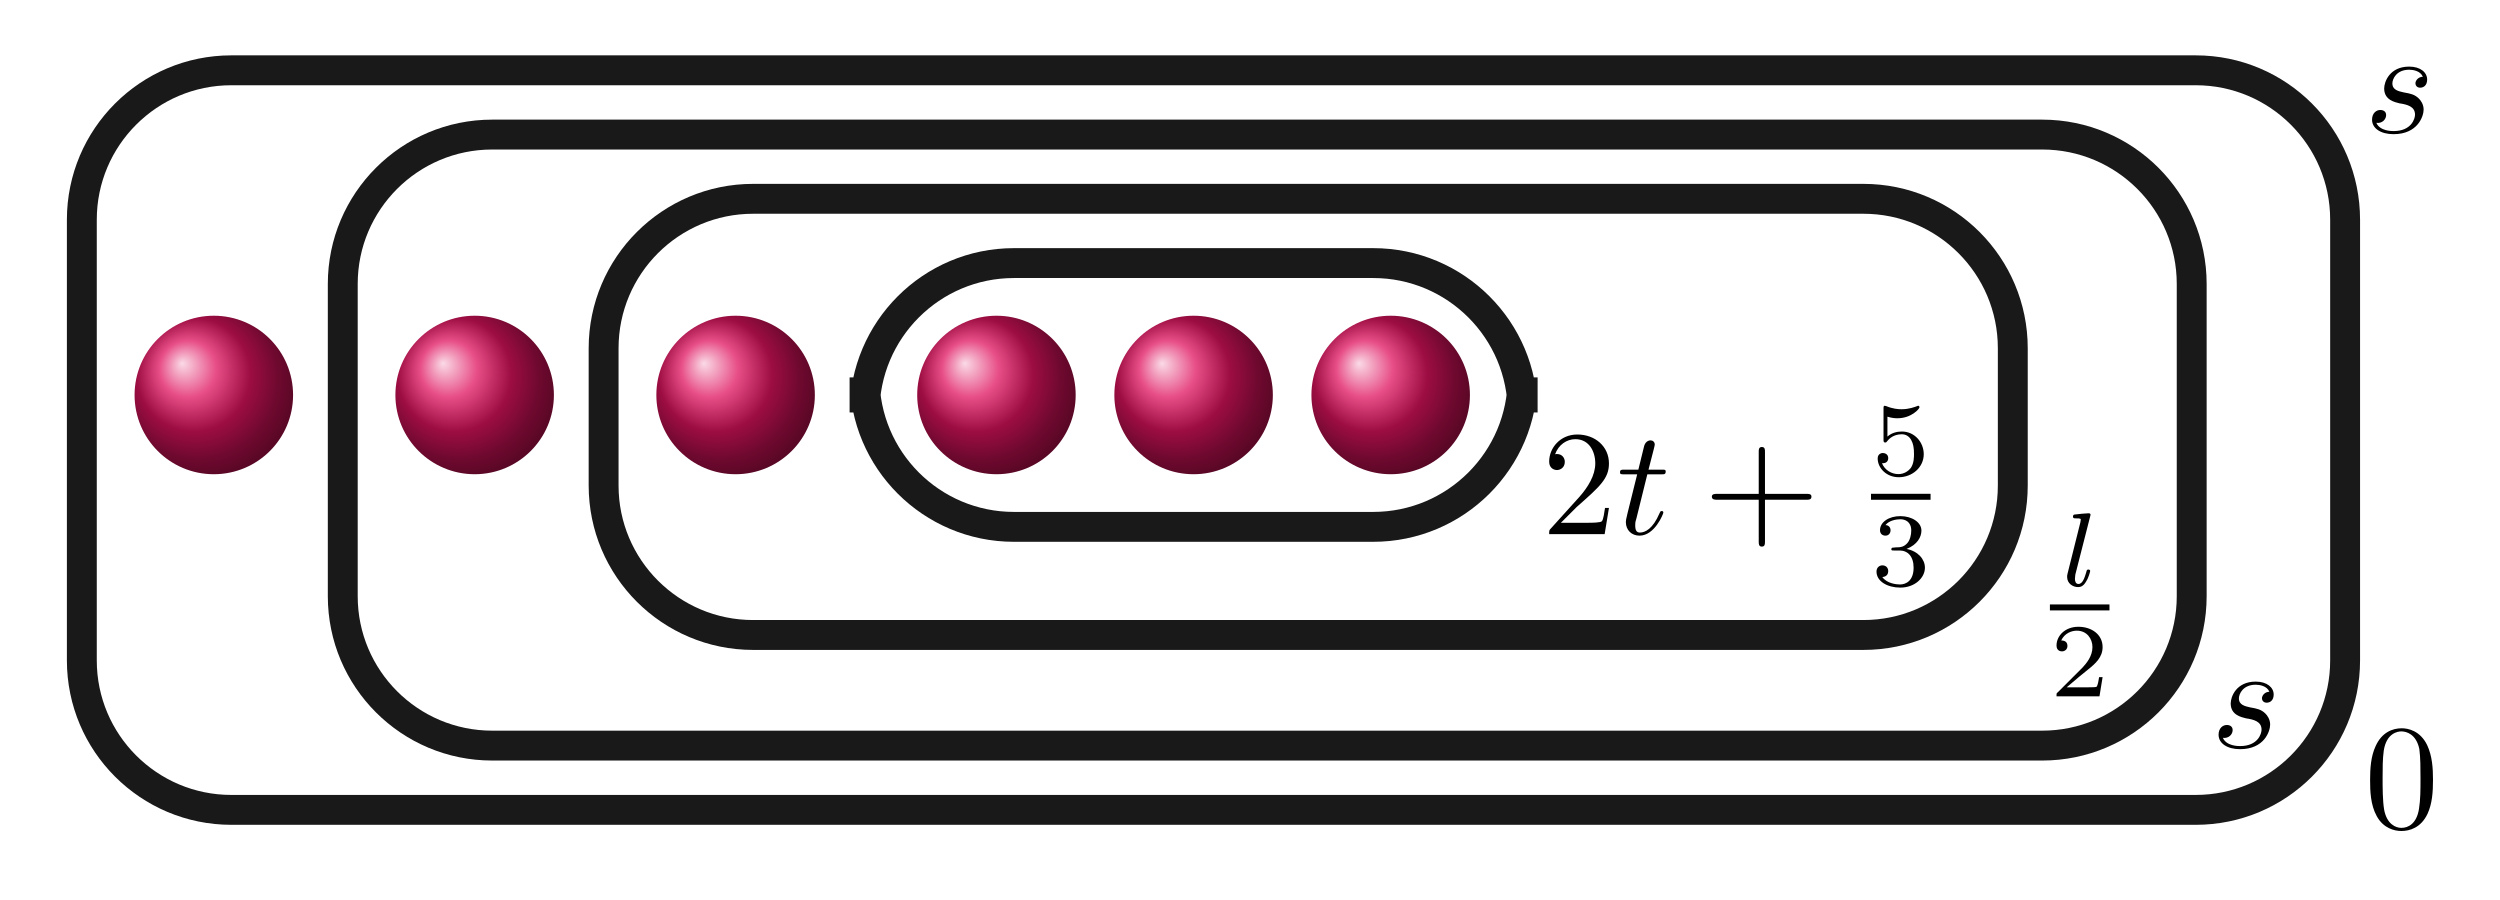
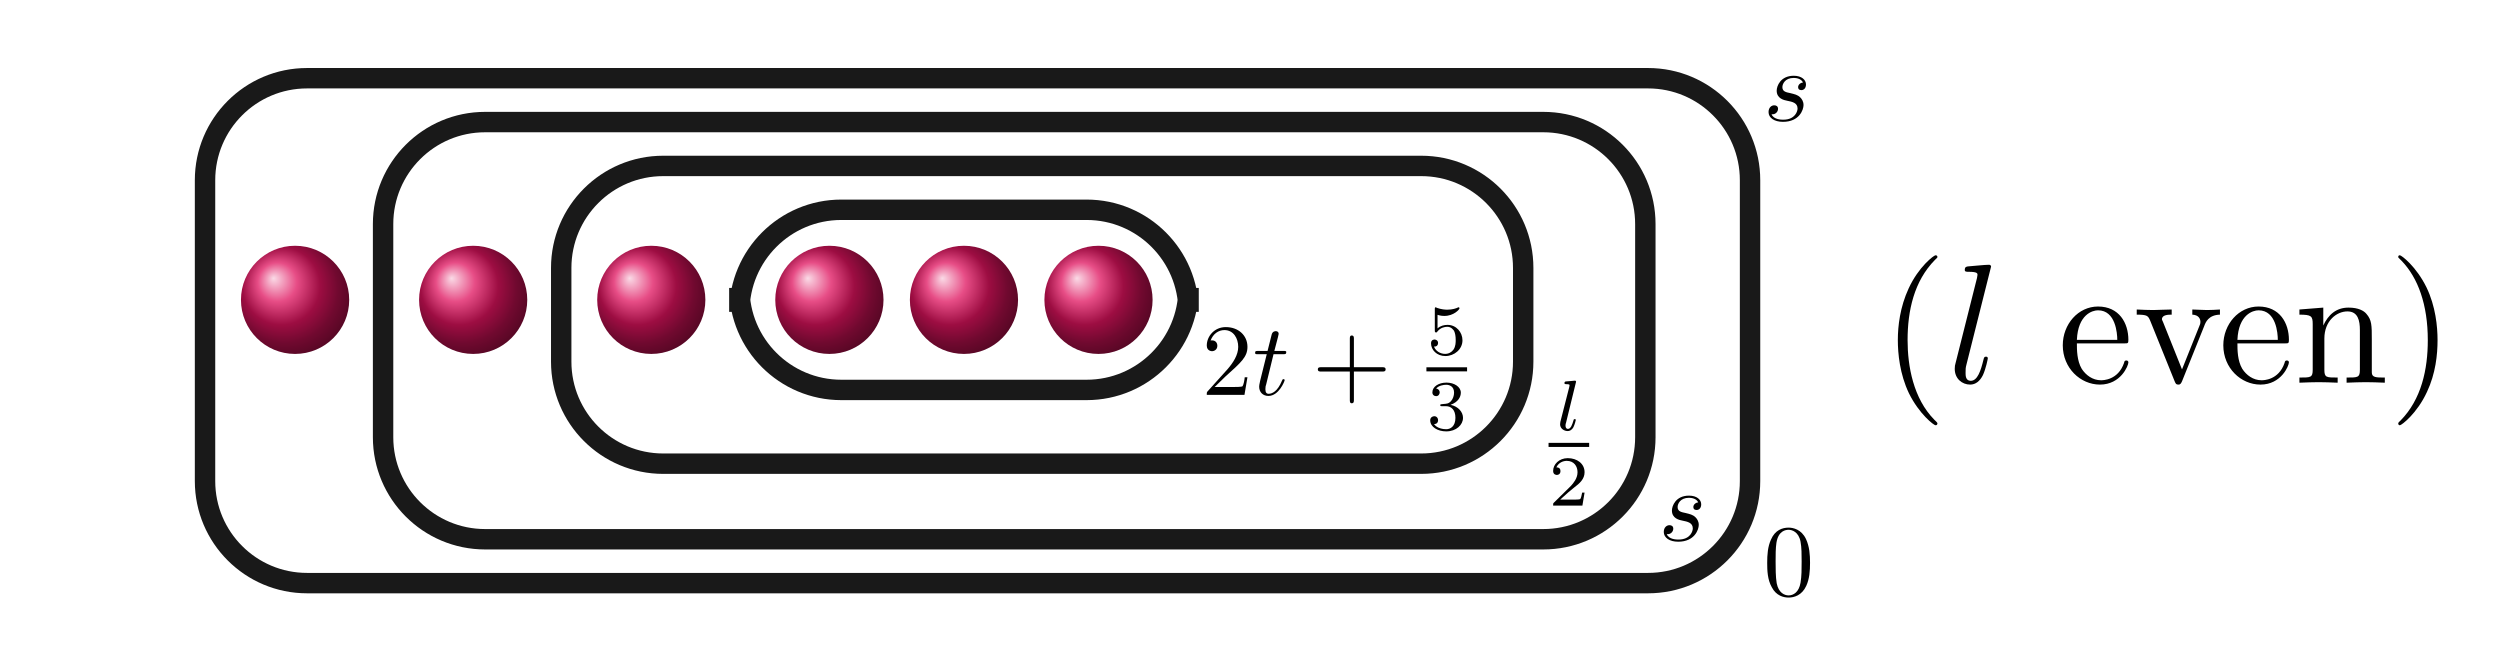
- <svg xmlns="http://www.w3.org/2000/svg" xmlns:xlink="http://www.w3.org/1999/xlink" width="100pt" height="36pt" viewBox="0 0 100 36">
+ <svg xmlns="http://www.w3.org/2000/svg" xmlns:xlink="http://www.w3.org/1999/xlink" width="144.08" height="37.377" viewBox="0 0 144.08 37.377">
  <defs>
    <g>
      <g id="glyph-0-0">
-         <path d="M 0.766 -0.453 L 1.391 -1.078 C 2.328 -1.906 2.688 -2.219 2.688 -2.828 C 2.688 -3.5 2.141 -3.984 1.422 -3.984 C 0.734 -3.984 0.297 -3.438 0.297 -2.906 C 0.297 -2.562 0.594 -2.562 0.609 -2.562 C 0.719 -2.562 0.922 -2.641 0.922 -2.891 C 0.922 -3.047 0.812 -3.203 0.609 -3.203 C 0.562 -3.203 0.547 -3.203 0.531 -3.188 C 0.672 -3.578 1 -3.797 1.344 -3.797 C 1.891 -3.797 2.141 -3.312 2.141 -2.828 C 2.141 -2.344 1.844 -1.875 1.516 -1.5 L 0.359 -0.219 C 0.297 -0.156 0.297 -0.141 0.297 0 L 2.516 0 L 2.688 -1.047 L 2.531 -1.047 C 2.5 -0.859 2.469 -0.594 2.406 -0.516 C 2.359 -0.453 1.969 -0.453 1.844 -0.453 Z M 0.766 -0.453 " />
+         <path d="M 0.75 -0.453 L 1.375 -1.062 C 2.281 -1.875 2.641 -2.188 2.641 -2.766 C 2.641 -3.438 2.109 -3.906 1.391 -3.906 C 0.734 -3.906 0.297 -3.375 0.297 -2.844 C 0.297 -2.516 0.594 -2.516 0.609 -2.516 C 0.703 -2.516 0.906 -2.594 0.906 -2.828 C 0.906 -2.984 0.812 -3.141 0.594 -3.141 C 0.547 -3.141 0.547 -3.141 0.516 -3.125 C 0.656 -3.516 0.969 -3.734 1.312 -3.734 C 1.844 -3.734 2.109 -3.25 2.109 -2.766 C 2.109 -2.297 1.812 -1.844 1.484 -1.469 L 0.359 -0.219 C 0.297 -0.156 0.297 -0.141 0.297 0 L 2.469 0 L 2.641 -1.016 L 2.484 -1.016 C 2.469 -0.844 2.422 -0.594 2.359 -0.5 C 2.328 -0.453 1.938 -0.453 1.797 -0.453 Z M 0.75 -0.453 " />
      </g>
      <g id="glyph-0-1">
-         <path d="M 2.453 -1.375 L 4.125 -1.375 C 4.203 -1.375 4.312 -1.375 4.312 -1.5 C 4.312 -1.609 4.203 -1.609 4.125 -1.609 L 2.453 -1.609 L 2.453 -3.297 C 2.453 -3.375 2.453 -3.484 2.328 -3.484 C 2.203 -3.484 2.203 -3.375 2.203 -3.297 L 2.203 -1.609 L 0.531 -1.609 C 0.453 -1.609 0.328 -1.609 0.328 -1.5 C 0.328 -1.375 0.453 -1.375 0.531 -1.375 L 2.203 -1.375 L 2.203 0.297 C 2.203 0.391 2.203 0.5 2.328 0.5 C 2.453 0.5 2.453 0.391 2.453 0.297 Z M 2.453 -1.375 " />
+         <path d="M 2.406 -1.344 L 4.047 -1.344 C 4.125 -1.344 4.234 -1.344 4.234 -1.469 C 4.234 -1.594 4.125 -1.594 4.047 -1.594 L 2.406 -1.594 L 2.406 -3.234 C 2.406 -3.312 2.406 -3.422 2.281 -3.422 C 2.172 -3.422 2.172 -3.312 2.172 -3.234 L 2.172 -1.594 L 0.516 -1.594 C 0.438 -1.594 0.328 -1.594 0.328 -1.469 C 0.328 -1.344 0.438 -1.344 0.516 -1.344 L 2.172 -1.344 L 2.172 0.297 C 2.172 0.375 2.172 0.484 2.281 0.484 C 2.406 0.484 2.406 0.375 2.406 0.297 Z M 2.406 -1.344 " />
      </g>
      <g id="glyph-0-2">
-         <path d="M 2.75 -1.922 C 2.75 -2.391 2.719 -2.875 2.516 -3.312 C 2.234 -3.891 1.75 -3.984 1.5 -3.984 C 1.141 -3.984 0.703 -3.828 0.453 -3.266 C 0.266 -2.859 0.234 -2.391 0.234 -1.922 C 0.234 -1.469 0.25 -0.922 0.5 -0.469 C 0.766 0.016 1.203 0.125 1.484 0.125 C 1.812 0.125 2.266 0 2.531 -0.562 C 2.719 -0.969 2.75 -1.438 2.75 -1.922 Z M 1.484 0 C 1.25 0 0.906 -0.156 0.797 -0.719 C 0.734 -1.078 0.734 -1.641 0.734 -1.984 C 0.734 -2.375 0.734 -2.766 0.781 -3.094 C 0.891 -3.797 1.344 -3.859 1.484 -3.859 C 1.688 -3.859 2.078 -3.75 2.203 -3.156 C 2.25 -2.812 2.25 -2.359 2.25 -1.984 C 2.25 -1.531 2.25 -1.125 2.188 -0.75 C 2.094 -0.172 1.766 0 1.484 0 Z M 1.484 0 " />
+         <path d="M 2.703 -1.875 C 2.703 -2.344 2.672 -2.812 2.469 -3.25 C 2.203 -3.812 1.719 -3.906 1.469 -3.906 C 1.109 -3.906 0.688 -3.766 0.453 -3.219 C 0.266 -2.812 0.234 -2.344 0.234 -1.875 C 0.234 -1.438 0.25 -0.906 0.5 -0.469 C 0.75 0.016 1.172 0.125 1.469 0.125 C 1.781 0.125 2.234 0 2.484 -0.547 C 2.672 -0.953 2.703 -1.422 2.703 -1.875 Z M 1.469 0 C 1.234 0 0.891 -0.141 0.781 -0.703 C 0.719 -1.062 0.719 -1.609 0.719 -1.953 C 0.719 -2.328 0.719 -2.719 0.766 -3.031 C 0.875 -3.734 1.312 -3.781 1.469 -3.781 C 1.656 -3.781 2.047 -3.672 2.156 -3.094 C 2.219 -2.766 2.219 -2.328 2.219 -1.953 C 2.219 -1.516 2.219 -1.109 2.156 -0.734 C 2.062 -0.172 1.734 0 1.469 0 Z M 1.469 0 " />
      </g>
      <g id="glyph-1-0">
-         <path d="M 1.234 -2.391 L 1.797 -2.391 C 1.922 -2.391 1.969 -2.391 1.969 -2.516 C 1.969 -2.578 1.922 -2.578 1.812 -2.578 L 1.281 -2.578 C 1.5 -3.422 1.531 -3.547 1.531 -3.578 C 1.531 -3.688 1.453 -3.75 1.359 -3.75 C 1.328 -3.75 1.172 -3.734 1.109 -3.531 L 0.875 -2.578 L 0.312 -2.578 C 0.203 -2.578 0.141 -2.578 0.141 -2.469 C 0.141 -2.391 0.188 -2.391 0.312 -2.391 L 0.828 -2.391 C 0.406 -0.688 0.375 -0.594 0.375 -0.484 C 0.375 -0.156 0.609 0.062 0.922 0.062 C 1.531 0.062 1.875 -0.812 1.875 -0.859 C 1.875 -0.922 1.828 -0.922 1.812 -0.922 C 1.75 -0.922 1.75 -0.891 1.719 -0.828 C 1.453 -0.203 1.141 -0.062 0.938 -0.062 C 0.812 -0.062 0.75 -0.141 0.75 -0.344 C 0.75 -0.484 0.766 -0.531 0.797 -0.625 Z M 1.234 -2.391 " />
+         <path d="M 1.203 -2.344 L 1.766 -2.344 C 1.875 -2.344 1.938 -2.344 1.938 -2.469 C 1.938 -2.531 1.875 -2.531 1.781 -2.531 L 1.25 -2.531 C 1.469 -3.359 1.5 -3.484 1.5 -3.516 C 1.5 -3.625 1.422 -3.672 1.328 -3.672 C 1.312 -3.672 1.141 -3.672 1.094 -3.469 L 0.859 -2.531 L 0.312 -2.531 C 0.188 -2.531 0.141 -2.531 0.141 -2.422 C 0.141 -2.344 0.188 -2.344 0.297 -2.344 L 0.812 -2.344 C 0.391 -0.688 0.375 -0.578 0.375 -0.469 C 0.375 -0.156 0.594 0.062 0.906 0.062 C 1.516 0.062 1.844 -0.797 1.844 -0.844 C 1.844 -0.906 1.797 -0.906 1.781 -0.906 C 1.719 -0.906 1.719 -0.875 1.688 -0.812 C 1.438 -0.203 1.125 -0.062 0.922 -0.062 C 0.797 -0.062 0.734 -0.141 0.734 -0.328 C 0.734 -0.469 0.75 -0.516 0.781 -0.609 Z M 1.203 -2.344 " />
      </g>
      <g id="glyph-1-1">
-         <path d="M 2.344 -2.234 C 2.172 -2.234 2.047 -2.094 2.047 -1.969 C 2.047 -1.891 2.109 -1.797 2.234 -1.797 C 2.375 -1.797 2.516 -1.891 2.516 -2.125 C 2.516 -2.406 2.25 -2.641 1.797 -2.641 C 1.016 -2.641 0.797 -2.031 0.797 -1.766 C 0.797 -1.297 1.234 -1.219 1.406 -1.172 C 1.719 -1.125 2.031 -1.047 2.031 -0.719 C 2.031 -0.562 1.891 -0.062 1.172 -0.062 C 1.094 -0.062 0.625 -0.062 0.484 -0.391 C 0.719 -0.359 0.875 -0.531 0.875 -0.703 C 0.875 -0.844 0.766 -0.906 0.641 -0.906 C 0.484 -0.906 0.312 -0.781 0.312 -0.516 C 0.312 -0.172 0.656 0.062 1.172 0.062 C 2.141 0.062 2.375 -0.656 2.375 -0.922 C 2.375 -1.141 2.25 -1.297 2.188 -1.359 C 2.016 -1.531 1.844 -1.562 1.578 -1.609 C 1.375 -1.656 1.125 -1.703 1.125 -1.969 C 1.125 -2.141 1.281 -2.516 1.797 -2.516 C 1.953 -2.516 2.25 -2.469 2.344 -2.234 Z M 2.344 -2.234 " />
+         <path d="M 2.297 -2.203 C 2.125 -2.188 2.016 -2.062 2.016 -1.938 C 2.016 -1.844 2.062 -1.766 2.203 -1.766 C 2.328 -1.766 2.469 -1.859 2.469 -2.094 C 2.469 -2.359 2.219 -2.594 1.766 -2.594 C 1 -2.594 0.781 -2 0.781 -1.734 C 0.781 -1.281 1.203 -1.188 1.375 -1.156 C 1.688 -1.094 1.984 -1.031 1.984 -0.703 C 1.984 -0.562 1.859 -0.062 1.156 -0.062 C 1.062 -0.062 0.609 -0.062 0.484 -0.375 C 0.703 -0.344 0.859 -0.516 0.859 -0.688 C 0.859 -0.828 0.766 -0.891 0.641 -0.891 C 0.484 -0.891 0.312 -0.766 0.312 -0.5 C 0.312 -0.172 0.641 0.062 1.141 0.062 C 2.094 0.062 2.328 -0.641 2.328 -0.906 C 2.328 -1.125 2.219 -1.266 2.141 -1.344 C 1.984 -1.5 1.812 -1.531 1.562 -1.594 C 1.344 -1.641 1.109 -1.672 1.109 -1.938 C 1.109 -2.109 1.25 -2.469 1.766 -2.469 C 1.922 -2.469 2.203 -2.422 2.297 -2.203 Z M 2.297 -2.203 " />
      </g>
      <g id="glyph-2-0">
-         <path d="M 0.656 -2.344 C 0.859 -2.281 0.984 -2.281 1.062 -2.281 C 1.609 -2.281 1.938 -2.656 1.938 -2.719 C 1.938 -2.766 1.906 -2.781 1.891 -2.781 C 1.875 -2.781 1.875 -2.781 1.844 -2.766 C 1.75 -2.734 1.531 -2.641 1.219 -2.641 C 1.094 -2.641 0.875 -2.656 0.609 -2.766 C 0.562 -2.781 0.562 -2.781 0.547 -2.781 C 0.5 -2.781 0.5 -2.734 0.5 -2.672 L 0.5 -1.438 C 0.5 -1.359 0.5 -1.312 0.562 -1.312 C 0.609 -1.312 0.609 -1.312 0.656 -1.375 C 0.828 -1.594 1.078 -1.641 1.234 -1.641 C 1.484 -1.641 1.594 -1.438 1.609 -1.406 C 1.688 -1.266 1.719 -1.094 1.719 -0.859 C 1.719 -0.734 1.719 -0.484 1.594 -0.297 C 1.484 -0.156 1.312 -0.047 1.094 -0.047 C 0.828 -0.047 0.547 -0.203 0.438 -0.484 C 0.609 -0.469 0.688 -0.562 0.688 -0.688 C 0.688 -0.859 0.531 -0.891 0.469 -0.891 C 0.469 -0.891 0.266 -0.891 0.266 -0.672 C 0.266 -0.297 0.609 0.078 1.109 0.078 C 1.641 0.078 2.109 -0.312 2.109 -0.844 C 2.109 -1.312 1.75 -1.75 1.234 -1.75 C 1.047 -1.75 0.828 -1.703 0.656 -1.547 Z M 0.656 -2.344 " />
+         <path d="M 0.641 -2.297 C 0.844 -2.234 0.969 -2.234 1.031 -2.234 C 1.578 -2.234 1.906 -2.609 1.906 -2.672 C 1.906 -2.719 1.875 -2.734 1.844 -2.734 C 1.844 -2.734 1.828 -2.734 1.812 -2.719 C 1.719 -2.672 1.5 -2.594 1.203 -2.594 C 1.078 -2.594 0.859 -2.609 0.594 -2.703 C 0.562 -2.734 0.547 -2.734 0.547 -2.734 C 0.484 -2.734 0.484 -2.688 0.484 -2.625 L 0.484 -1.406 C 0.484 -1.328 0.484 -1.281 0.562 -1.281 C 0.594 -1.281 0.594 -1.297 0.641 -1.344 C 0.812 -1.562 1.062 -1.609 1.203 -1.609 C 1.453 -1.609 1.562 -1.406 1.594 -1.375 C 1.656 -1.234 1.688 -1.078 1.688 -0.844 C 1.688 -0.719 1.688 -0.484 1.562 -0.297 C 1.453 -0.141 1.281 -0.047 1.078 -0.047 C 0.812 -0.047 0.531 -0.203 0.438 -0.469 C 0.594 -0.453 0.672 -0.562 0.672 -0.672 C 0.672 -0.844 0.516 -0.875 0.469 -0.875 C 0.453 -0.875 0.266 -0.875 0.266 -0.656 C 0.266 -0.281 0.594 0.078 1.094 0.078 C 1.609 0.078 2.078 -0.312 2.078 -0.828 C 2.078 -1.297 1.719 -1.719 1.219 -1.719 C 1.031 -1.719 0.812 -1.672 0.641 -1.516 Z M 0.641 -2.297 " />
      </g>
      <g id="glyph-2-1">
-         <path d="M 1.141 -1.406 C 1.469 -1.406 1.703 -1.172 1.703 -0.719 C 1.703 -0.203 1.406 -0.047 1.156 -0.047 C 1 -0.047 0.625 -0.094 0.453 -0.344 C 0.641 -0.359 0.688 -0.484 0.688 -0.578 C 0.688 -0.719 0.594 -0.812 0.453 -0.812 C 0.344 -0.812 0.219 -0.734 0.219 -0.562 C 0.219 -0.172 0.656 0.078 1.172 0.078 C 1.75 0.078 2.156 -0.312 2.156 -0.719 C 2.156 -1.047 1.891 -1.375 1.422 -1.469 C 1.859 -1.641 2.016 -1.953 2.016 -2.203 C 2.016 -2.531 1.641 -2.781 1.172 -2.781 C 0.719 -2.781 0.359 -2.547 0.359 -2.219 C 0.359 -2.078 0.453 -2 0.578 -2 C 0.703 -2 0.781 -2.094 0.781 -2.219 C 0.781 -2.328 0.703 -2.422 0.578 -2.422 C 0.719 -2.609 1.016 -2.656 1.172 -2.656 C 1.359 -2.656 1.609 -2.562 1.609 -2.203 C 1.609 -2.031 1.562 -1.828 1.453 -1.703 C 1.312 -1.547 1.188 -1.531 0.984 -1.531 C 0.875 -1.516 0.875 -1.516 0.844 -1.516 C 0.844 -1.516 0.812 -1.5 0.812 -1.453 C 0.812 -1.406 0.844 -1.406 0.922 -1.406 Z M 1.141 -1.406 " />
+         <path d="M 1.125 -1.375 C 1.438 -1.375 1.672 -1.156 1.672 -0.703 C 1.672 -0.203 1.375 -0.047 1.141 -0.047 C 0.969 -0.047 0.609 -0.094 0.438 -0.344 C 0.641 -0.344 0.672 -0.484 0.672 -0.562 C 0.672 -0.703 0.578 -0.797 0.453 -0.797 C 0.344 -0.797 0.219 -0.719 0.219 -0.562 C 0.219 -0.172 0.656 0.078 1.141 0.078 C 1.719 0.078 2.109 -0.297 2.109 -0.703 C 2.109 -1.031 1.844 -1.359 1.391 -1.453 C 1.828 -1.609 1.984 -1.906 1.984 -2.156 C 1.984 -2.484 1.609 -2.734 1.156 -2.734 C 0.703 -2.734 0.344 -2.5 0.344 -2.172 C 0.344 -2.031 0.438 -1.953 0.562 -1.953 C 0.688 -1.953 0.766 -2.062 0.766 -2.172 C 0.766 -2.281 0.688 -2.375 0.562 -2.391 C 0.703 -2.562 0.984 -2.609 1.141 -2.609 C 1.328 -2.609 1.594 -2.516 1.594 -2.156 C 1.594 -1.984 1.531 -1.797 1.422 -1.672 C 1.281 -1.516 1.172 -1.516 0.969 -1.5 C 0.859 -1.484 0.859 -1.484 0.828 -1.484 C 0.828 -1.484 0.797 -1.469 0.797 -1.438 C 0.797 -1.375 0.828 -1.375 0.906 -1.375 Z M 1.125 -1.375 " />
      </g>
      <g id="glyph-2-2">
-         <path d="M 2.109 -0.766 L 1.969 -0.766 C 1.953 -0.672 1.922 -0.422 1.859 -0.375 C 1.828 -0.359 1.5 -0.359 1.453 -0.359 L 0.672 -0.359 C 1.125 -0.75 1.266 -0.859 1.516 -1.062 C 1.828 -1.312 2.109 -1.562 2.109 -1.969 C 2.109 -2.469 1.672 -2.781 1.141 -2.781 C 0.609 -2.781 0.266 -2.422 0.266 -2.031 C 0.266 -1.812 0.438 -1.797 0.484 -1.797 C 0.594 -1.797 0.703 -1.875 0.703 -2.016 C 0.703 -2.094 0.672 -2.234 0.453 -2.234 C 0.594 -2.531 0.875 -2.625 1.078 -2.625 C 1.484 -2.625 1.703 -2.297 1.703 -1.969 C 1.703 -1.594 1.453 -1.312 1.312 -1.156 L 0.312 -0.156 C 0.266 -0.125 0.266 -0.125 0.266 0 L 1.984 0 Z M 2.109 -0.766 " />
+         <path d="M 2.078 -0.75 L 1.938 -0.75 C 1.922 -0.656 1.875 -0.422 1.828 -0.375 C 1.797 -0.344 1.484 -0.344 1.422 -0.344 L 0.672 -0.344 C 1.094 -0.734 1.234 -0.844 1.484 -1.047 C 1.797 -1.281 2.078 -1.531 2.078 -1.922 C 2.078 -2.422 1.641 -2.734 1.109 -2.734 C 0.609 -2.734 0.266 -2.375 0.266 -2 C 0.266 -1.781 0.438 -1.766 0.484 -1.766 C 0.578 -1.766 0.688 -1.828 0.688 -1.984 C 0.688 -2.062 0.672 -2.203 0.453 -2.203 C 0.578 -2.484 0.859 -2.578 1.047 -2.578 C 1.469 -2.578 1.672 -2.266 1.672 -1.922 C 1.672 -1.562 1.422 -1.281 1.297 -1.141 L 0.297 -0.156 C 0.266 -0.125 0.266 -0.109 0.266 0 L 1.953 0 Z M 2.078 -0.75 " />
      </g>
      <g id="glyph-3-0">
-         <path d="M 1.188 -2.781 C 1.188 -2.781 1.203 -2.844 1.203 -2.844 C 1.203 -2.875 1.188 -2.906 1.125 -2.906 C 1.047 -2.906 0.703 -2.875 0.594 -2.859 C 0.562 -2.859 0.5 -2.859 0.5 -2.766 C 0.5 -2.703 0.562 -2.703 0.609 -2.703 C 0.812 -2.703 0.812 -2.688 0.812 -2.641 C 0.812 -2.625 0.797 -2.594 0.797 -2.547 L 0.281 -0.484 C 0.266 -0.438 0.266 -0.391 0.266 -0.359 C 0.266 -0.094 0.5 0.047 0.703 0.047 C 0.797 0.047 0.922 0.016 1.031 -0.188 C 1.125 -0.328 1.188 -0.578 1.188 -0.594 C 1.188 -0.656 1.125 -0.656 1.109 -0.656 C 1.062 -0.656 1.047 -0.625 1.031 -0.547 C 0.969 -0.344 0.891 -0.078 0.719 -0.078 C 0.609 -0.078 0.578 -0.188 0.578 -0.281 C 0.578 -0.328 0.594 -0.406 0.594 -0.453 Z M 1.188 -2.781 " />
+         <path d="M 1.156 -2.734 C 1.156 -2.734 1.172 -2.797 1.172 -2.797 C 1.172 -2.812 1.156 -2.859 1.109 -2.859 C 1.031 -2.859 0.688 -2.812 0.578 -2.812 C 0.562 -2.812 0.5 -2.797 0.5 -2.719 C 0.5 -2.656 0.562 -2.656 0.594 -2.656 C 0.797 -2.656 0.797 -2.625 0.797 -2.594 C 0.797 -2.562 0.781 -2.547 0.781 -2.5 L 0.266 -0.484 C 0.266 -0.438 0.25 -0.391 0.25 -0.344 C 0.25 -0.094 0.484 0.047 0.688 0.047 C 0.781 0.047 0.906 0.016 1.016 -0.172 C 1.094 -0.328 1.156 -0.578 1.156 -0.594 C 1.156 -0.641 1.109 -0.641 1.094 -0.641 C 1.031 -0.641 1.031 -0.609 1.016 -0.547 C 0.953 -0.344 0.875 -0.078 0.703 -0.078 C 0.594 -0.078 0.562 -0.172 0.562 -0.281 C 0.562 -0.328 0.578 -0.406 0.594 -0.438 Z M 1.156 -2.734 " />
+       </g>
+       <g id="glyph-4-0">
+         <path d="M 3.25 2.344 C 3.25 2.328 3.25 2.297 3.078 2.141 C 1.859 0.906 1.531 -0.953 1.531 -2.453 C 1.531 -4.156 1.906 -5.859 3.109 -7.078 C 3.25 -7.203 3.25 -7.219 3.25 -7.25 C 3.25 -7.312 3.203 -7.344 3.141 -7.344 C 3.047 -7.344 2.172 -6.688 1.594 -5.438 C 1.094 -4.359 0.969 -3.266 0.969 -2.453 C 0.969 -1.688 1.078 -0.5 1.609 0.609 C 2.203 1.812 3.047 2.453 3.141 2.453 C 3.203 2.453 3.25 2.422 3.25 2.344 Z M 3.25 2.344 " />
+       </g>
+       <g id="glyph-4-1">
+         <path d="M 1.094 -2.469 C 1.156 -3.922 1.984 -4.172 2.312 -4.172 C 3.328 -4.172 3.422 -2.844 3.422 -2.469 Z M 1.094 -2.266 L 3.828 -2.266 C 4.031 -2.266 4.062 -2.266 4.062 -2.469 C 4.062 -3.438 3.531 -4.391 2.312 -4.391 C 1.172 -4.391 0.281 -3.375 0.281 -2.156 C 0.281 -0.844 1.297 0.109 2.422 0.109 C 3.625 0.109 4.062 -0.984 4.062 -1.172 C 4.062 -1.266 3.984 -1.281 3.938 -1.281 C 3.844 -1.281 3.828 -1.219 3.812 -1.141 C 3.469 -0.141 2.594 -0.141 2.484 -0.141 C 2 -0.141 1.609 -0.438 1.375 -0.797 C 1.094 -1.266 1.094 -1.906 1.094 -2.266 Z M 1.094 -2.266 " />
+       </g>
+       <g id="glyph-4-2">
+         <path d="M 4.078 -3.266 C 4.156 -3.484 4.328 -3.906 4.984 -3.922 L 4.984 -4.219 C 4.75 -4.203 4.469 -4.188 4.234 -4.188 C 4 -4.188 3.562 -4.219 3.391 -4.219 L 3.391 -3.922 C 3.75 -3.906 3.859 -3.688 3.859 -3.5 C 3.859 -3.406 3.844 -3.375 3.797 -3.266 L 2.797 -0.766 L 1.703 -3.5 C 1.641 -3.625 1.641 -3.641 1.641 -3.656 C 1.641 -3.922 2.031 -3.922 2.203 -3.922 L 2.203 -4.219 C 1.906 -4.219 1.359 -4.188 1.141 -4.188 C 0.875 -4.188 0.484 -4.203 0.188 -4.219 L 0.188 -3.922 C 0.797 -3.922 0.844 -3.859 0.969 -3.562 L 2.375 -0.078 C 2.438 0.062 2.453 0.109 2.594 0.109 C 2.719 0.109 2.75 0.016 2.797 -0.078 Z M 4.078 -3.266 " />
+       </g>
+       <g id="glyph-4-3">
+         <path d="M 1.078 -3.375 L 1.078 -0.75 C 1.078 -0.297 0.969 -0.297 0.312 -0.297 L 0.312 0 C 0.656 -0.016 1.156 -0.031 1.422 -0.031 C 1.672 -0.031 2.188 -0.016 2.516 0 L 2.516 -0.297 C 1.859 -0.297 1.75 -0.297 1.75 -0.75 L 1.75 -2.547 C 1.75 -3.562 2.453 -4.109 3.078 -4.109 C 3.688 -4.109 3.797 -3.578 3.797 -3.031 L 3.797 -0.75 C 3.797 -0.297 3.688 -0.297 3.031 -0.297 L 3.031 0 C 3.375 -0.016 3.875 -0.031 4.141 -0.031 C 4.406 -0.031 4.906 -0.016 5.234 0 L 5.234 -0.297 C 4.734 -0.297 4.484 -0.297 4.484 -0.594 L 4.484 -2.469 C 4.484 -3.312 4.484 -3.609 4.172 -3.969 C 4.031 -4.141 3.719 -4.328 3.141 -4.328 C 2.422 -4.328 1.969 -3.906 1.688 -3.297 L 1.688 -4.328 L 0.312 -4.219 L 0.312 -3.922 C 1 -3.922 1.078 -3.844 1.078 -3.375 Z M 1.078 -3.375 " />
+       </g>
+       <g id="glyph-4-4">
+         <path d="M 2.828 -2.453 C 2.828 -3.219 2.719 -4.406 2.188 -5.5 C 1.594 -6.703 0.75 -7.344 0.656 -7.344 C 0.594 -7.344 0.562 -7.312 0.562 -7.25 C 0.562 -7.219 0.562 -7.203 0.75 -7.031 C 1.703 -6.047 2.266 -4.5 2.266 -2.453 C 2.266 -0.781 1.906 0.953 0.688 2.188 C 0.562 2.297 0.562 2.328 0.562 2.344 C 0.562 2.406 0.594 2.453 0.656 2.453 C 0.75 2.453 1.641 1.781 2.219 0.531 C 2.719 -0.531 2.828 -1.625 2.828 -2.453 Z M 2.828 -2.453 " />
+       </g>
+       <g id="glyph-5-0">
+         <path d="M 2.531 -6.688 C 2.531 -6.703 2.531 -6.797 2.406 -6.797 C 2.172 -6.797 1.453 -6.719 1.203 -6.703 C 1.125 -6.688 1.016 -6.688 1.016 -6.5 C 1.016 -6.391 1.109 -6.391 1.266 -6.391 C 1.734 -6.391 1.75 -6.297 1.75 -6.219 L 1.719 -6.031 L 0.484 -1.125 C 0.453 -1.016 0.438 -0.953 0.438 -0.797 C 0.438 -0.234 0.859 0.109 1.328 0.109 C 1.641 0.109 1.891 -0.094 2.062 -0.438 C 2.234 -0.812 2.344 -1.375 2.344 -1.406 C 2.344 -1.5 2.266 -1.5 2.234 -1.5 C 2.141 -1.5 2.125 -1.453 2.094 -1.328 C 1.938 -0.688 1.75 -0.109 1.359 -0.109 C 1.062 -0.109 1.062 -0.422 1.062 -0.562 C 1.062 -0.797 1.062 -0.844 1.109 -1.031 Z M 2.531 -6.688 " />
      </g>
    </g>
    <clipPath id="clip-0">
-       <path clip-rule="nonzero" d="M 5 12 L 12 12 L 12 19 L 5 19 Z M 5 12 " />
+       <path clip-rule="nonzero" d="M 13 14 L 21 14 L 21 21 L 13 21 Z M 13 14 " />
    </clipPath>
    <clipPath id="clip-1">
-       <path clip-rule="nonzero" d="M 11.723 15.801 C 11.723 14.047 10.305 12.629 8.551 12.629 C 6.801 12.629 5.383 14.047 5.383 15.801 C 5.383 17.551 6.801 18.969 8.551 18.969 C 10.305 18.969 11.723 17.551 11.723 15.801 Z M 11.723 15.801 " />
-     </clipPath>
-     <radialGradient id="radial-pattern-0" gradientUnits="userSpaceOnUse" cx="6.34" cy="6.34" fx="5.072" fy="7.608" r="6.34" gradientTransform="matrix(1, 0, 0, -1, 2.212355, 22.13875)">
-       <stop offset="0" stop-color="rgb(98.12%, 85.443%, 90.138%)" stop-opacity="1" />
-       <stop offset="0.18" stop-color="rgb(90.712%, 30.045%, 52.513%)" stop-opacity="1" />
-       <stop offset="0.359" stop-color="rgb(61.444%, 4.927%, 25.859%)" stop-opacity="1" />
+       <path clip-rule="nonzero" d="M 20.125 17.281 C 20.125 15.559 18.727 14.164 17.004 14.164 C 15.285 14.164 13.887 15.559 13.887 17.281 C 13.887 19.004 15.285 20.398 17.004 20.398 C 18.727 20.398 20.125 19.004 20.125 17.281 Z M 20.125 17.281 " />
+     </clipPath>
+     <radialGradient id="radial-pattern-0" gradientUnits="userSpaceOnUse" cx="6.236" cy="6.236" fx="4.989" fy="7.483" r="6.236" gradientTransform="matrix(1, 0, 0, -1, 10.76961, 23.51776)">
+       <stop offset="0" stop-color="rgb(98.12%, 85.443%, 90.138%)" stop-opacity="1" />
+       <stop offset="0.18" stop-color="rgb(90.712%, 30.045%, 52.513%)" stop-opacity="1" />
+       <stop offset="0.36" stop-color="rgb(61.444%, 4.927%, 25.859%)" stop-opacity="1" />
      <stop offset="0.5" stop-color="rgb(43.826%, 3.485%, 18.427%)" stop-opacity="1" />
      <stop offset="1" stop-color="rgb(0%, 0%, 0%)" stop-opacity="1" />
    </radialGradient>
    <clipPath id="clip-2">
-       <path clip-rule="nonzero" d="M 15 12 L 23 12 L 23 19 L 15 19 Z M 15 12 " />
+       <path clip-rule="nonzero" d="M 24 14 L 31 14 L 31 21 L 24 21 Z M 24 14 " />
    </clipPath>
    <clipPath id="clip-3">
-       <path clip-rule="nonzero" d="M 22.156 15.801 C 22.156 14.047 20.738 12.629 18.988 12.629 C 17.238 12.629 15.816 14.047 15.816 15.801 C 15.816 17.551 17.238 18.969 18.988 18.969 C 20.738 18.969 22.156 17.551 22.156 15.801 Z M 22.156 15.801 " />
-     </clipPath>
-     <radialGradient id="radial-pattern-1" gradientUnits="userSpaceOnUse" cx="6.34" cy="6.34" fx="5.072" fy="7.608" r="6.34" gradientTransform="matrix(1, 0, 0, -1, 12.64796, 22.13875)">
-       <stop offset="0" stop-color="rgb(98.12%, 85.443%, 90.138%)" stop-opacity="1" />
-       <stop offset="0.18" stop-color="rgb(90.712%, 30.045%, 52.513%)" stop-opacity="1" />
-       <stop offset="0.359" stop-color="rgb(61.444%, 4.927%, 25.859%)" stop-opacity="1" />
+       <path clip-rule="nonzero" d="M 30.387 17.281 C 30.387 15.559 28.992 14.164 27.27 14.164 C 25.547 14.164 24.152 15.559 24.152 17.281 C 24.152 19.004 25.547 20.398 27.27 20.398 C 28.992 20.398 30.387 19.004 30.387 17.281 Z M 30.387 17.281 " />
+     </clipPath>
+     <radialGradient id="radial-pattern-1" gradientUnits="userSpaceOnUse" cx="6.236" cy="6.236" fx="4.989" fy="7.483" r="6.236" gradientTransform="matrix(1, 0, 0, -1, 21.03413, 23.51776)">
+       <stop offset="0" stop-color="rgb(98.12%, 85.443%, 90.138%)" stop-opacity="1" />
+       <stop offset="0.18" stop-color="rgb(90.712%, 30.045%, 52.513%)" stop-opacity="1" />
+       <stop offset="0.36" stop-color="rgb(61.444%, 4.927%, 25.859%)" stop-opacity="1" />
      <stop offset="0.5" stop-color="rgb(43.826%, 3.485%, 18.427%)" stop-opacity="1" />
      <stop offset="1" stop-color="rgb(0%, 0%, 0%)" stop-opacity="1" />
    </radialGradient>
    <clipPath id="clip-4">
-       <path clip-rule="nonzero" d="M 26 12 L 33 12 L 33 19 L 26 19 Z M 26 12 " />
+       <path clip-rule="nonzero" d="M 34 14 L 41 14 L 41 21 L 34 21 Z M 34 14 " />
    </clipPath>
    <clipPath id="clip-5">
-       <path clip-rule="nonzero" d="M 32.594 15.801 C 32.594 14.047 31.176 12.629 29.422 12.629 C 27.672 12.629 26.254 14.047 26.254 15.801 C 26.254 17.551 27.672 18.969 29.422 18.969 C 31.176 18.969 32.594 17.551 32.594 15.801 Z M 32.594 15.801 " />
-     </clipPath>
-     <radialGradient id="radial-pattern-2" gradientUnits="userSpaceOnUse" cx="6.34" cy="6.34" fx="5.072" fy="7.608" r="6.34" gradientTransform="matrix(1, 0, 0, -1, 23.08355, 22.13875)">
-       <stop offset="0" stop-color="rgb(98.12%, 85.443%, 90.138%)" stop-opacity="1" />
-       <stop offset="0.18" stop-color="rgb(90.712%, 30.045%, 52.513%)" stop-opacity="1" />
-       <stop offset="0.359" stop-color="rgb(61.444%, 4.927%, 25.859%)" stop-opacity="1" />
+       <path clip-rule="nonzero" d="M 40.652 17.281 C 40.652 15.559 39.258 14.164 37.535 14.164 C 35.812 14.164 34.418 15.559 34.418 17.281 C 34.418 19.004 35.812 20.398 37.535 20.398 C 39.258 20.398 40.652 19.004 40.652 17.281 Z M 40.652 17.281 " />
+     </clipPath>
+     <radialGradient id="radial-pattern-2" gradientUnits="userSpaceOnUse" cx="6.236" cy="6.236" fx="4.989" fy="7.483" r="6.236" gradientTransform="matrix(1, 0, 0, -1, 31.29863, 23.51776)">
+       <stop offset="0" stop-color="rgb(98.12%, 85.443%, 90.138%)" stop-opacity="1" />
+       <stop offset="0.18" stop-color="rgb(90.712%, 30.045%, 52.513%)" stop-opacity="1" />
+       <stop offset="0.36" stop-color="rgb(61.444%, 4.927%, 25.859%)" stop-opacity="1" />
      <stop offset="0.5" stop-color="rgb(43.826%, 3.485%, 18.427%)" stop-opacity="1" />
      <stop offset="1" stop-color="rgb(0%, 0%, 0%)" stop-opacity="1" />
    </radialGradient>
    <clipPath id="clip-6">
-       <path clip-rule="nonzero" d="M 36 12 L 44 12 L 44 19 L 36 19 Z M 36 12 " />
+       <path clip-rule="nonzero" d="M 44 14 L 51 14 L 51 21 L 44 21 Z M 44 14 " />
    </clipPath>
    <clipPath id="clip-7">
-       <path clip-rule="nonzero" d="M 43.027 15.801 C 43.027 14.047 41.609 12.629 39.859 12.629 C 38.109 12.629 36.688 14.047 36.688 15.801 C 36.688 17.551 38.109 18.969 39.859 18.969 C 41.609 18.969 43.027 17.551 43.027 15.801 Z M 43.027 15.801 " />
-     </clipPath>
-     <radialGradient id="radial-pattern-3" gradientUnits="userSpaceOnUse" cx="6.34" cy="6.34" fx="5.072" fy="7.608" r="6.34" gradientTransform="matrix(1, 0, 0, -1, 33.51915, 22.13875)">
-       <stop offset="0" stop-color="rgb(98.12%, 85.443%, 90.138%)" stop-opacity="1" />
-       <stop offset="0.18" stop-color="rgb(90.712%, 30.045%, 52.513%)" stop-opacity="1" />
-       <stop offset="0.359" stop-color="rgb(61.444%, 4.927%, 25.859%)" stop-opacity="1" />
+       <path clip-rule="nonzero" d="M 50.918 17.281 C 50.918 15.559 49.52 14.164 47.801 14.164 C 46.078 14.164 44.68 15.559 44.68 17.281 C 44.68 19.004 46.078 20.398 47.801 20.398 C 49.52 20.398 50.918 19.004 50.918 17.281 Z M 50.918 17.281 " />
+     </clipPath>
+     <radialGradient id="radial-pattern-3" gradientUnits="userSpaceOnUse" cx="6.236" cy="6.236" fx="4.989" fy="7.483" r="6.236" gradientTransform="matrix(1, 0, 0, -1, 41.56314, 23.51776)">
+       <stop offset="0" stop-color="rgb(98.12%, 85.443%, 90.138%)" stop-opacity="1" />
+       <stop offset="0.18" stop-color="rgb(90.712%, 30.045%, 52.513%)" stop-opacity="1" />
+       <stop offset="0.36" stop-color="rgb(61.444%, 4.927%, 25.859%)" stop-opacity="1" />
      <stop offset="0.5" stop-color="rgb(43.826%, 3.485%, 18.427%)" stop-opacity="1" />
      <stop offset="1" stop-color="rgb(0%, 0%, 0%)" stop-opacity="1" />
    </radialGradient>
    <clipPath id="clip-8">
-       <path clip-rule="nonzero" d="M 44 12 L 51 12 L 51 19 L 44 19 Z M 44 12 " />
+       <path clip-rule="nonzero" d="M 52 14 L 59 14 L 59 21 L 52 21 Z M 52 14 " />
    </clipPath>
    <clipPath id="clip-9">
-       <path clip-rule="nonzero" d="M 50.914 15.801 C 50.914 14.047 49.492 12.629 47.742 12.629 C 45.992 12.629 44.574 14.047 44.574 15.801 C 44.574 17.551 45.992 18.969 47.742 18.969 C 49.492 18.969 50.914 17.551 50.914 15.801 Z M 50.914 15.801 " />
-     </clipPath>
-     <radialGradient id="radial-pattern-4" gradientUnits="userSpaceOnUse" cx="6.34" cy="6.34" fx="5.072" fy="7.608" r="6.34" gradientTransform="matrix(1, 0, 0, -1, 41.40364, 22.13875)">
-       <stop offset="0" stop-color="rgb(98.12%, 85.443%, 90.138%)" stop-opacity="1" />
-       <stop offset="0.18" stop-color="rgb(90.712%, 30.045%, 52.513%)" stop-opacity="1" />
-       <stop offset="0.359" stop-color="rgb(61.444%, 4.927%, 25.859%)" stop-opacity="1" />
+       <path clip-rule="nonzero" d="M 58.672 17.281 C 58.672 15.559 57.277 14.164 55.555 14.164 C 53.832 14.164 52.438 15.559 52.438 17.281 C 52.438 19.004 53.832 20.398 55.555 20.398 C 57.277 20.398 58.672 19.004 58.672 17.281 Z M 58.672 17.281 " />
+     </clipPath>
+     <radialGradient id="radial-pattern-4" gradientUnits="userSpaceOnUse" cx="6.236" cy="6.236" fx="4.989" fy="7.483" r="6.236" gradientTransform="matrix(1, 0, 0, -1, 49.31836, 23.51776)">
+       <stop offset="0" stop-color="rgb(98.12%, 85.443%, 90.138%)" stop-opacity="1" />
+       <stop offset="0.18" stop-color="rgb(90.712%, 30.045%, 52.513%)" stop-opacity="1" />
+       <stop offset="0.36" stop-color="rgb(61.444%, 4.927%, 25.859%)" stop-opacity="1" />
      <stop offset="0.5" stop-color="rgb(43.826%, 3.485%, 18.427%)" stop-opacity="1" />
      <stop offset="1" stop-color="rgb(0%, 0%, 0%)" stop-opacity="1" />
    </radialGradient>
    <clipPath id="clip-10">
-       <path clip-rule="nonzero" d="M 52 12 L 59 12 L 59 19 L 52 19 Z M 52 12 " />
+       <path clip-rule="nonzero" d="M 60 14 L 67 14 L 67 21 L 60 21 Z M 60 14 " />
    </clipPath>
    <clipPath id="clip-11">
-       <path clip-rule="nonzero" d="M 58.797 15.801 C 58.797 14.047 57.379 12.629 55.629 12.629 C 53.879 12.629 52.457 14.047 52.457 15.801 C 52.457 17.551 53.879 18.969 55.629 18.969 C 57.379 18.969 58.797 17.551 58.797 15.801 Z M 58.797 15.801 " />
-     </clipPath>
-     <radialGradient id="radial-pattern-5" gradientUnits="userSpaceOnUse" cx="6.34" cy="6.34" fx="5.072" fy="7.608" r="6.34" gradientTransform="matrix(1, 0, 0, -1, 49.28813, 22.13875)">
-       <stop offset="0" stop-color="rgb(98.12%, 85.443%, 90.138%)" stop-opacity="1" />
-       <stop offset="0.18" stop-color="rgb(90.712%, 30.045%, 52.513%)" stop-opacity="1" />
-       <stop offset="0.359" stop-color="rgb(61.444%, 4.927%, 25.859%)" stop-opacity="1" />
-       <stop offset="0.5" stop-color="rgb(43.826%, 3.485%, 18.427%)" stop-opacity="1" />
-       <stop offset="1" stop-color="rgb(0%, 0%, 0%)" stop-opacity="1" />
-     </radialGradient>
+       <path clip-rule="nonzero" d="M 66.426 17.281 C 66.426 15.559 65.031 14.164 63.309 14.164 C 61.586 14.164 60.191 15.559 60.191 17.281 C 60.191 19.004 61.586 20.398 63.309 20.398 C 65.031 20.398 66.426 19.004 66.426 17.281 Z M 66.426 17.281 " />
+     </clipPath>
+     <radialGradient id="radial-pattern-5" gradientUnits="userSpaceOnUse" cx="6.236" cy="6.236" fx="4.989" fy="7.483" r="6.236" gradientTransform="matrix(1, 0, 0, -1, 57.07359, 23.51776)">
+       <stop offset="0" stop-color="rgb(98.12%, 85.443%, 90.138%)" stop-opacity="1" />
+       <stop offset="0.18" stop-color="rgb(90.712%, 30.045%, 52.513%)" stop-opacity="1" />
+       <stop offset="0.36" stop-color="rgb(61.444%, 4.927%, 25.859%)" stop-opacity="1" />
+       <stop offset="0.5" stop-color="rgb(43.826%, 3.485%, 18.427%)" stop-opacity="1" />
+       <stop offset="1" stop-color="rgb(0%, 0%, 0%)" stop-opacity="1" />
+     </radialGradient>
+     <clipPath id="clip-12">
+       <path clip-rule="nonzero" d="M 25 0 L 86 0 L 86 36.766 L 25 36.766 Z M 25 0 " />
+     </clipPath>
+     <clipPath id="clip-13">
+       <path clip-rule="nonzero" d="M 15 0 L 105 0 L 105 36.766 L 15 36.766 Z M 15 0 " />
+     </clipPath>
+     <clipPath id="clip-14">
+       <path clip-rule="nonzero" d="M 5 0 L 112 0 L 112 36.766 L 5 36.766 Z M 5 0 " />
+     </clipPath>
+     <clipPath id="clip-15">
+       <path clip-rule="nonzero" d="M 0.73 0 L 118 0 L 118 36.766 L 0.73 36.766 Z M 0.73 0 " />
+     </clipPath>
  </defs>
  <g clip-path="url(#clip-0)">
    <g clip-path="url(#clip-1)">
-       <rect x="0" y="0" width="100" height="36" fill="url(#radial-pattern-0)" />
+       <rect x="0" y="0" width="144.08" height="37.377" fill="url(#radial-pattern-0)" />
    </g>
  </g>
  <g clip-path="url(#clip-2)">
    <g clip-path="url(#clip-3)">
-       <rect x="0" y="0" width="100" height="36" fill="url(#radial-pattern-1)" />
+       <rect x="0" y="0" width="144.08" height="37.377" fill="url(#radial-pattern-1)" />
    </g>
  </g>
  <g clip-path="url(#clip-4)">
    <g clip-path="url(#clip-5)">
-       <rect x="0" y="0" width="100" height="36" fill="url(#radial-pattern-2)" />
+       <rect x="0" y="0" width="144.08" height="37.377" fill="url(#radial-pattern-2)" />
    </g>
  </g>
  <g clip-path="url(#clip-6)">
    <g clip-path="url(#clip-7)">
-       <rect x="0" y="0" width="100" height="36" fill="url(#radial-pattern-3)" />
+       <rect x="0" y="0" width="144.08" height="37.377" fill="url(#radial-pattern-3)" />
    </g>
  </g>
  <g clip-path="url(#clip-8)">
    <g clip-path="url(#clip-9)">
-       <rect x="0" y="0" width="100" height="36" fill="url(#radial-pattern-4)" />
+       <rect x="0" y="0" width="144.08" height="37.377" fill="url(#radial-pattern-4)" />
    </g>
  </g>
  <g clip-path="url(#clip-10)">
    <g clip-path="url(#clip-11)">
-       <rect x="0" y="0" width="100" height="36" fill="url(#radial-pattern-5)" />
-     </g>
-   </g>
-   <path fill="none" stroke-width="0.797" stroke-linecap="butt" stroke-linejoin="miter" stroke="rgb(9.999%, 9.999%, 9.999%)" stroke-opacity="1" stroke-miterlimit="10" d="M 35.67 3.517 L 26.092 3.517 C 23.891 3.517 22.107 1.733 22.107 -0.467 L 22.107 0.468 C 22.107 -1.733 23.891 -3.517 26.092 -3.517 L 35.67 -3.517 C 37.873 -3.517 39.657 -1.733 39.657 0.468 L 39.657 -0.467 C 39.657 1.733 37.873 3.517 35.67 3.517 Z M 35.67 3.517 " transform="matrix(1.5, 0, 0, -1.5, 1.421, 15.799)" />
-   <g fill="rgb(0%, 0%, 0%)" fill-opacity="1">
-     <use xlink:href="#glyph-0-0" x="61.67" y="21.364" />
-   </g>
-   <g fill="rgb(0%, 0%, 0%)" fill-opacity="1">
-     <use xlink:href="#glyph-1-0" x="64.659" y="21.364" />
-   </g>
-   <g fill="rgb(0%, 0%, 0%)" fill-opacity="1">
-     <use xlink:href="#glyph-0-1" x="68.146" y="21.364" />
-   </g>
-   <g fill="rgb(0%, 0%, 0%)" fill-opacity="1">
-     <use xlink:href="#glyph-2-0" x="74.841" y="19.011" />
-   </g>
-   <path fill="none" stroke-width="0.398" stroke-linecap="butt" stroke-linejoin="miter" stroke="rgb(0%, 0%, 0%)" stroke-opacity="1" stroke-miterlimit="10" d="M -0.001 -0.002 L 3.97 -0.002 " transform="matrix(0.6, 0, 0, -0.6, 74.8406, 19.87)" />
-   <g fill="rgb(0%, 0%, 0%)" fill-opacity="1">
-     <use xlink:href="#glyph-2-1" x="74.841" y="23.426" />
-   </g>
-   <path fill="none" stroke-width="0.797" stroke-linecap="butt" stroke-linejoin="miter" stroke="rgb(9.999%, 9.999%, 9.999%)" stroke-opacity="1" stroke-miterlimit="10" d="M 48.743 5.231 L 19.136 5.231 C 16.935 5.231 15.149 3.447 15.149 1.246 L 15.149 -2.415 C 15.149 -4.616 16.935 -6.4 19.136 -6.4 L 48.743 -6.4 C 50.943 -6.4 52.727 -4.616 52.727 -2.415 L 52.727 1.246 C 52.727 3.447 50.943 5.231 48.743 5.231 Z M 48.743 5.231 " transform="matrix(1.5, 0, 0, -1.5, 1.421, 15.799)" />
-   <g fill="rgb(0%, 0%, 0%)" fill-opacity="1">
-     <use xlink:href="#glyph-3-0" x="82.419" y="23.437" />
-   </g>
-   <path fill="none" stroke-width="0.398" stroke-linecap="butt" stroke-linejoin="miter" stroke="rgb(0%, 0%, 0%)" stroke-opacity="1" stroke-miterlimit="10" d="M 0.002 -0.001 L 3.973 -0.001 " transform="matrix(0.6, 0, 0, -0.6, 81.995, 24.2965)" />
-   <g fill="rgb(0%, 0%, 0%)" fill-opacity="1">
-     <use xlink:href="#glyph-2-2" x="81.995" y="27.852" />
-   </g>
-   <path fill="none" stroke-width="0.797" stroke-linecap="butt" stroke-linejoin="miter" stroke="rgb(9.999%, 9.999%, 9.999%)" stroke-opacity="1" stroke-miterlimit="10" d="M 53.511 6.944 L 12.178 6.944 C 9.977 6.944 8.193 5.16 8.193 2.96 L 8.193 -5.366 C 8.193 -7.566 9.977 -9.35 12.178 -9.35 L 53.511 -9.35 C 55.712 -9.35 57.498 -7.566 57.498 -5.366 L 57.498 2.96 C 57.498 5.16 55.712 6.944 53.511 6.944 Z M 53.511 6.944 " transform="matrix(1.5, 0, 0, -1.5, 1.421, 15.799)" />
-   <g fill="rgb(0%, 0%, 0%)" fill-opacity="1">
-     <use xlink:href="#glyph-1-1" x="88.431" y="29.905" />
-   </g>
-   <path fill="none" stroke-width="0.797" stroke-linecap="butt" stroke-linejoin="miter" stroke="rgb(9.999%, 9.999%, 9.999%)" stroke-opacity="1" stroke-miterlimit="10" d="M 57.605 8.658 L 5.222 8.658 C 3.021 8.658 1.235 6.874 1.235 4.673 L 1.235 -7.079 C 1.235 -9.28 3.021 -11.064 5.222 -11.064 L 57.605 -11.064 C 59.805 -11.064 61.589 -9.28 61.589 -7.079 L 61.589 4.673 C 61.589 6.874 59.805 8.658 57.605 8.658 Z M 57.605 8.658 " transform="matrix(1.5, 0, 0, -1.5, 1.421, 15.799)" />
-   <g fill="rgb(0%, 0%, 0%)" fill-opacity="1">
-     <use xlink:href="#glyph-1-1" x="94.57" y="5.305" />
-   </g>
-   <g fill="rgb(0%, 0%, 0%)" fill-opacity="1">
-     <use xlink:href="#glyph-0-2" x="94.57" y="33.115" />
+       <rect x="0" y="0" width="144.08" height="37.377" fill="url(#radial-pattern-5)" />
+     </g>
+   </g>
+   <g clip-path="url(#clip-12)">
+     <path fill="none" stroke-width="0.797" stroke-linecap="butt" stroke-linejoin="miter" stroke="rgb(9.999%, 9.999%, 9.999%)" stroke-opacity="1" stroke-miterlimit="10" d="M 35.671 3.519 L 26.092 3.519 C 23.892 3.519 22.108 1.735 22.108 -0.468 L 22.108 0.466 C 22.108 -1.734 23.892 -3.518 26.092 -3.518 L 35.671 -3.518 C 37.872 -3.518 39.656 -1.734 39.656 0.466 L 39.656 -0.468 C 39.656 1.735 37.872 3.519 35.671 3.519 Z M 35.671 3.519 " transform="matrix(1.475408, 0, 0, -1.475408, 9.991229, 17.28194)" />
+   </g>
+   <g fill="rgb(0%, 0%, 0%)" fill-opacity="1">
+     <use xlink:href="#glyph-0-0" x="69.252" y="22.757" />
+   </g>
+   <g fill="rgb(0%, 0%, 0%)" fill-opacity="1">
+     <use xlink:href="#glyph-1-0" x="72.193" y="22.757" />
+   </g>
+   <g fill="rgb(0%, 0%, 0%)" fill-opacity="1">
+     <use xlink:href="#glyph-0-1" x="75.622" y="22.757" />
+   </g>
+   <g fill="rgb(0%, 0%, 0%)" fill-opacity="1">
+     <use xlink:href="#glyph-2-0" x="82.207" y="20.442" />
+   </g>
+   <path fill="none" stroke-width="0.398" stroke-linecap="butt" stroke-linejoin="miter" stroke="rgb(0%, 0%, 0%)" stroke-opacity="1" stroke-miterlimit="10" d="M -0 0.003 L 3.971 0.003 " transform="matrix(0.590163, 0, 0, -0.590163, 82.20713, 21.28709)" />
+   <g fill="rgb(0%, 0%, 0%)" fill-opacity="1">
+     <use xlink:href="#glyph-2-1" x="82.207" y="24.784" />
+   </g>
+   <g clip-path="url(#clip-13)">
+     <path fill="none" stroke-width="0.797" stroke-linecap="butt" stroke-linejoin="miter" stroke="rgb(9.999%, 9.999%, 9.999%)" stroke-opacity="1" stroke-miterlimit="10" d="M 48.742 5.232 L 19.135 5.232 C 16.935 5.232 15.15 3.448 15.15 1.247 L 15.15 -2.414 C 15.15 -4.614 16.935 -6.399 19.135 -6.399 L 48.742 -6.399 C 50.943 -6.399 52.727 -4.614 52.727 -2.414 L 52.727 1.247 C 52.727 3.448 50.943 5.232 48.742 5.232 Z M 48.742 5.232 " transform="matrix(1.475408, 0, 0, -1.475408, 9.991229, 17.28194)" />
+   </g>
+   <g fill="rgb(0%, 0%, 0%)" fill-opacity="1">
+     <use xlink:href="#glyph-3-0" x="89.661" y="24.796" />
+   </g>
+   <path fill="none" stroke-width="0.398" stroke-linecap="butt" stroke-linejoin="miter" stroke="rgb(0%, 0%, 0%)" stroke-opacity="1" stroke-miterlimit="10" d="M 0.003 0.001 L 3.968 0.001 " transform="matrix(0.590163, 0, 0, -0.590163, 89.24424, 25.64101)" />
+   <g fill="rgb(0%, 0%, 0%)" fill-opacity="1">
+     <use xlink:href="#glyph-2-2" x="89.244" y="29.138" />
+   </g>
+   <g clip-path="url(#clip-14)">
+     <path fill="none" stroke-width="0.797" stroke-linecap="butt" stroke-linejoin="miter" stroke="rgb(9.999%, 9.999%, 9.999%)" stroke-opacity="1" stroke-miterlimit="10" d="M 53.511 6.945 L 12.179 6.945 C 9.977 6.945 8.192 5.161 8.192 2.96 L 8.192 -5.366 C 8.192 -7.566 9.977 -9.351 12.179 -9.351 L 53.511 -9.351 C 55.714 -9.351 57.498 -7.566 57.498 -5.366 L 57.498 2.96 C 57.498 5.161 55.714 6.945 53.511 6.945 Z M 53.511 6.945 " transform="matrix(1.475408, 0, 0, -1.475408, 9.991229, 17.28194)" />
+   </g>
+   <g fill="rgb(0%, 0%, 0%)" fill-opacity="1">
+     <use xlink:href="#glyph-1-1" x="95.575" y="31.158" />
+   </g>
+   <g clip-path="url(#clip-15)">
+     <path fill="none" stroke-width="0.797" stroke-linecap="butt" stroke-linejoin="miter" stroke="rgb(9.999%, 9.999%, 9.999%)" stroke-opacity="1" stroke-miterlimit="10" d="M 57.604 8.658 L 5.222 8.658 C 3.022 8.658 1.237 6.874 1.237 4.673 L 1.237 -7.079 C 1.237 -9.279 3.022 -11.064 5.222 -11.064 L 57.604 -11.064 C 59.804 -11.064 61.588 -9.279 61.588 -7.079 L 61.588 4.673 C 61.588 6.874 59.804 8.658 57.604 8.658 Z M 57.604 8.658 " transform="matrix(1.475408, 0, 0, -1.475408, 9.991229, 17.28194)" />
+   </g>
+   <g fill="rgb(0%, 0%, 0%)" fill-opacity="1">
+     <use xlink:href="#glyph-1-1" x="101.613" y="6.96" />
+   </g>
+   <g fill="rgb(0%, 0%, 0%)" fill-opacity="1">
+     <use xlink:href="#glyph-0-2" x="101.613" y="34.314" />
+   </g>
+   <g fill="rgb(0%, 0%, 0%)" fill-opacity="1">
+     <use xlink:href="#glyph-4-0" x="108.407" y="22.056" />
+   </g>
+   <g fill="rgb(0%, 0%, 0%)" fill-opacity="1">
+     <use xlink:href="#glyph-5-0" x="112.218" y="22.056" />
+   </g>
+   <g fill="rgb(0%, 0%, 0%)" fill-opacity="1">
+     <use xlink:href="#glyph-4-1" x="118.601" y="22.056" />
+     <use xlink:href="#glyph-4-2" x="122.956" y="22.056" />
+   </g>
+   <g fill="rgb(0%, 0%, 0%)" fill-opacity="1">
+     <use xlink:href="#glyph-4-1" x="127.853" y="22.056" />
+     <use xlink:href="#glyph-4-3" x="132.208" y="22.056" />
+     <use xlink:href="#glyph-4-4" x="137.653" y="22.056" />
  </g>
</svg>
